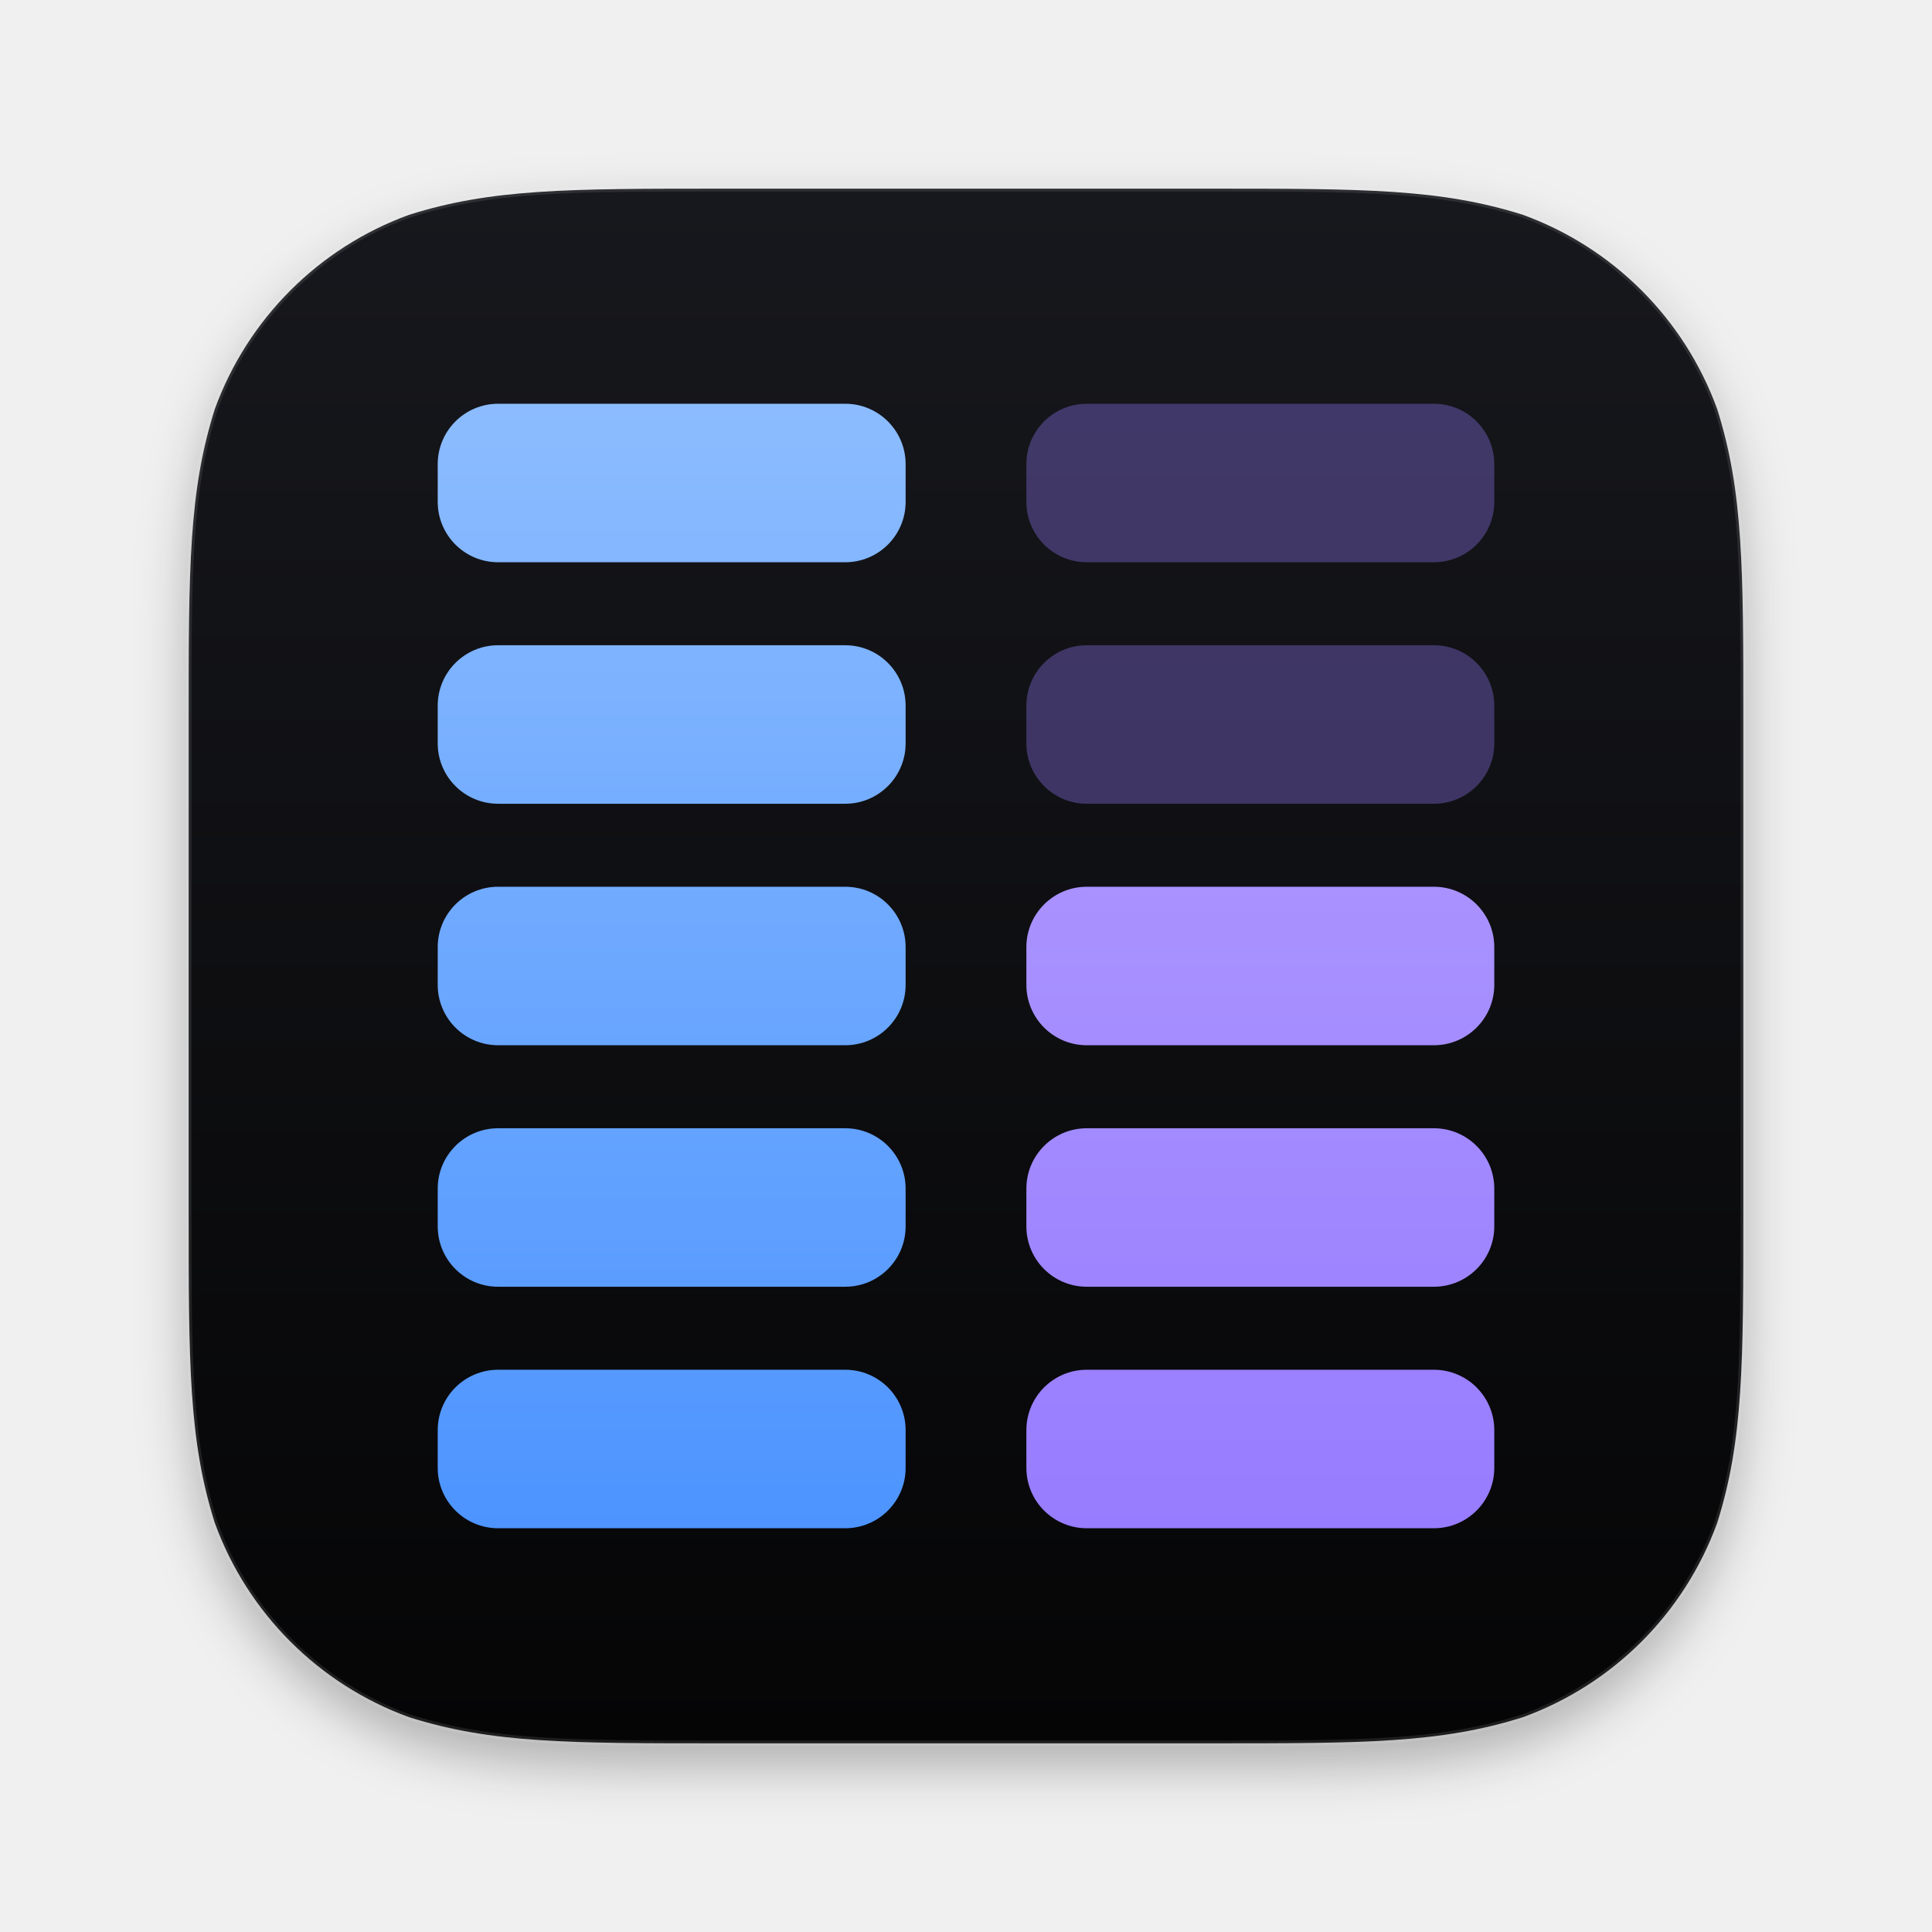
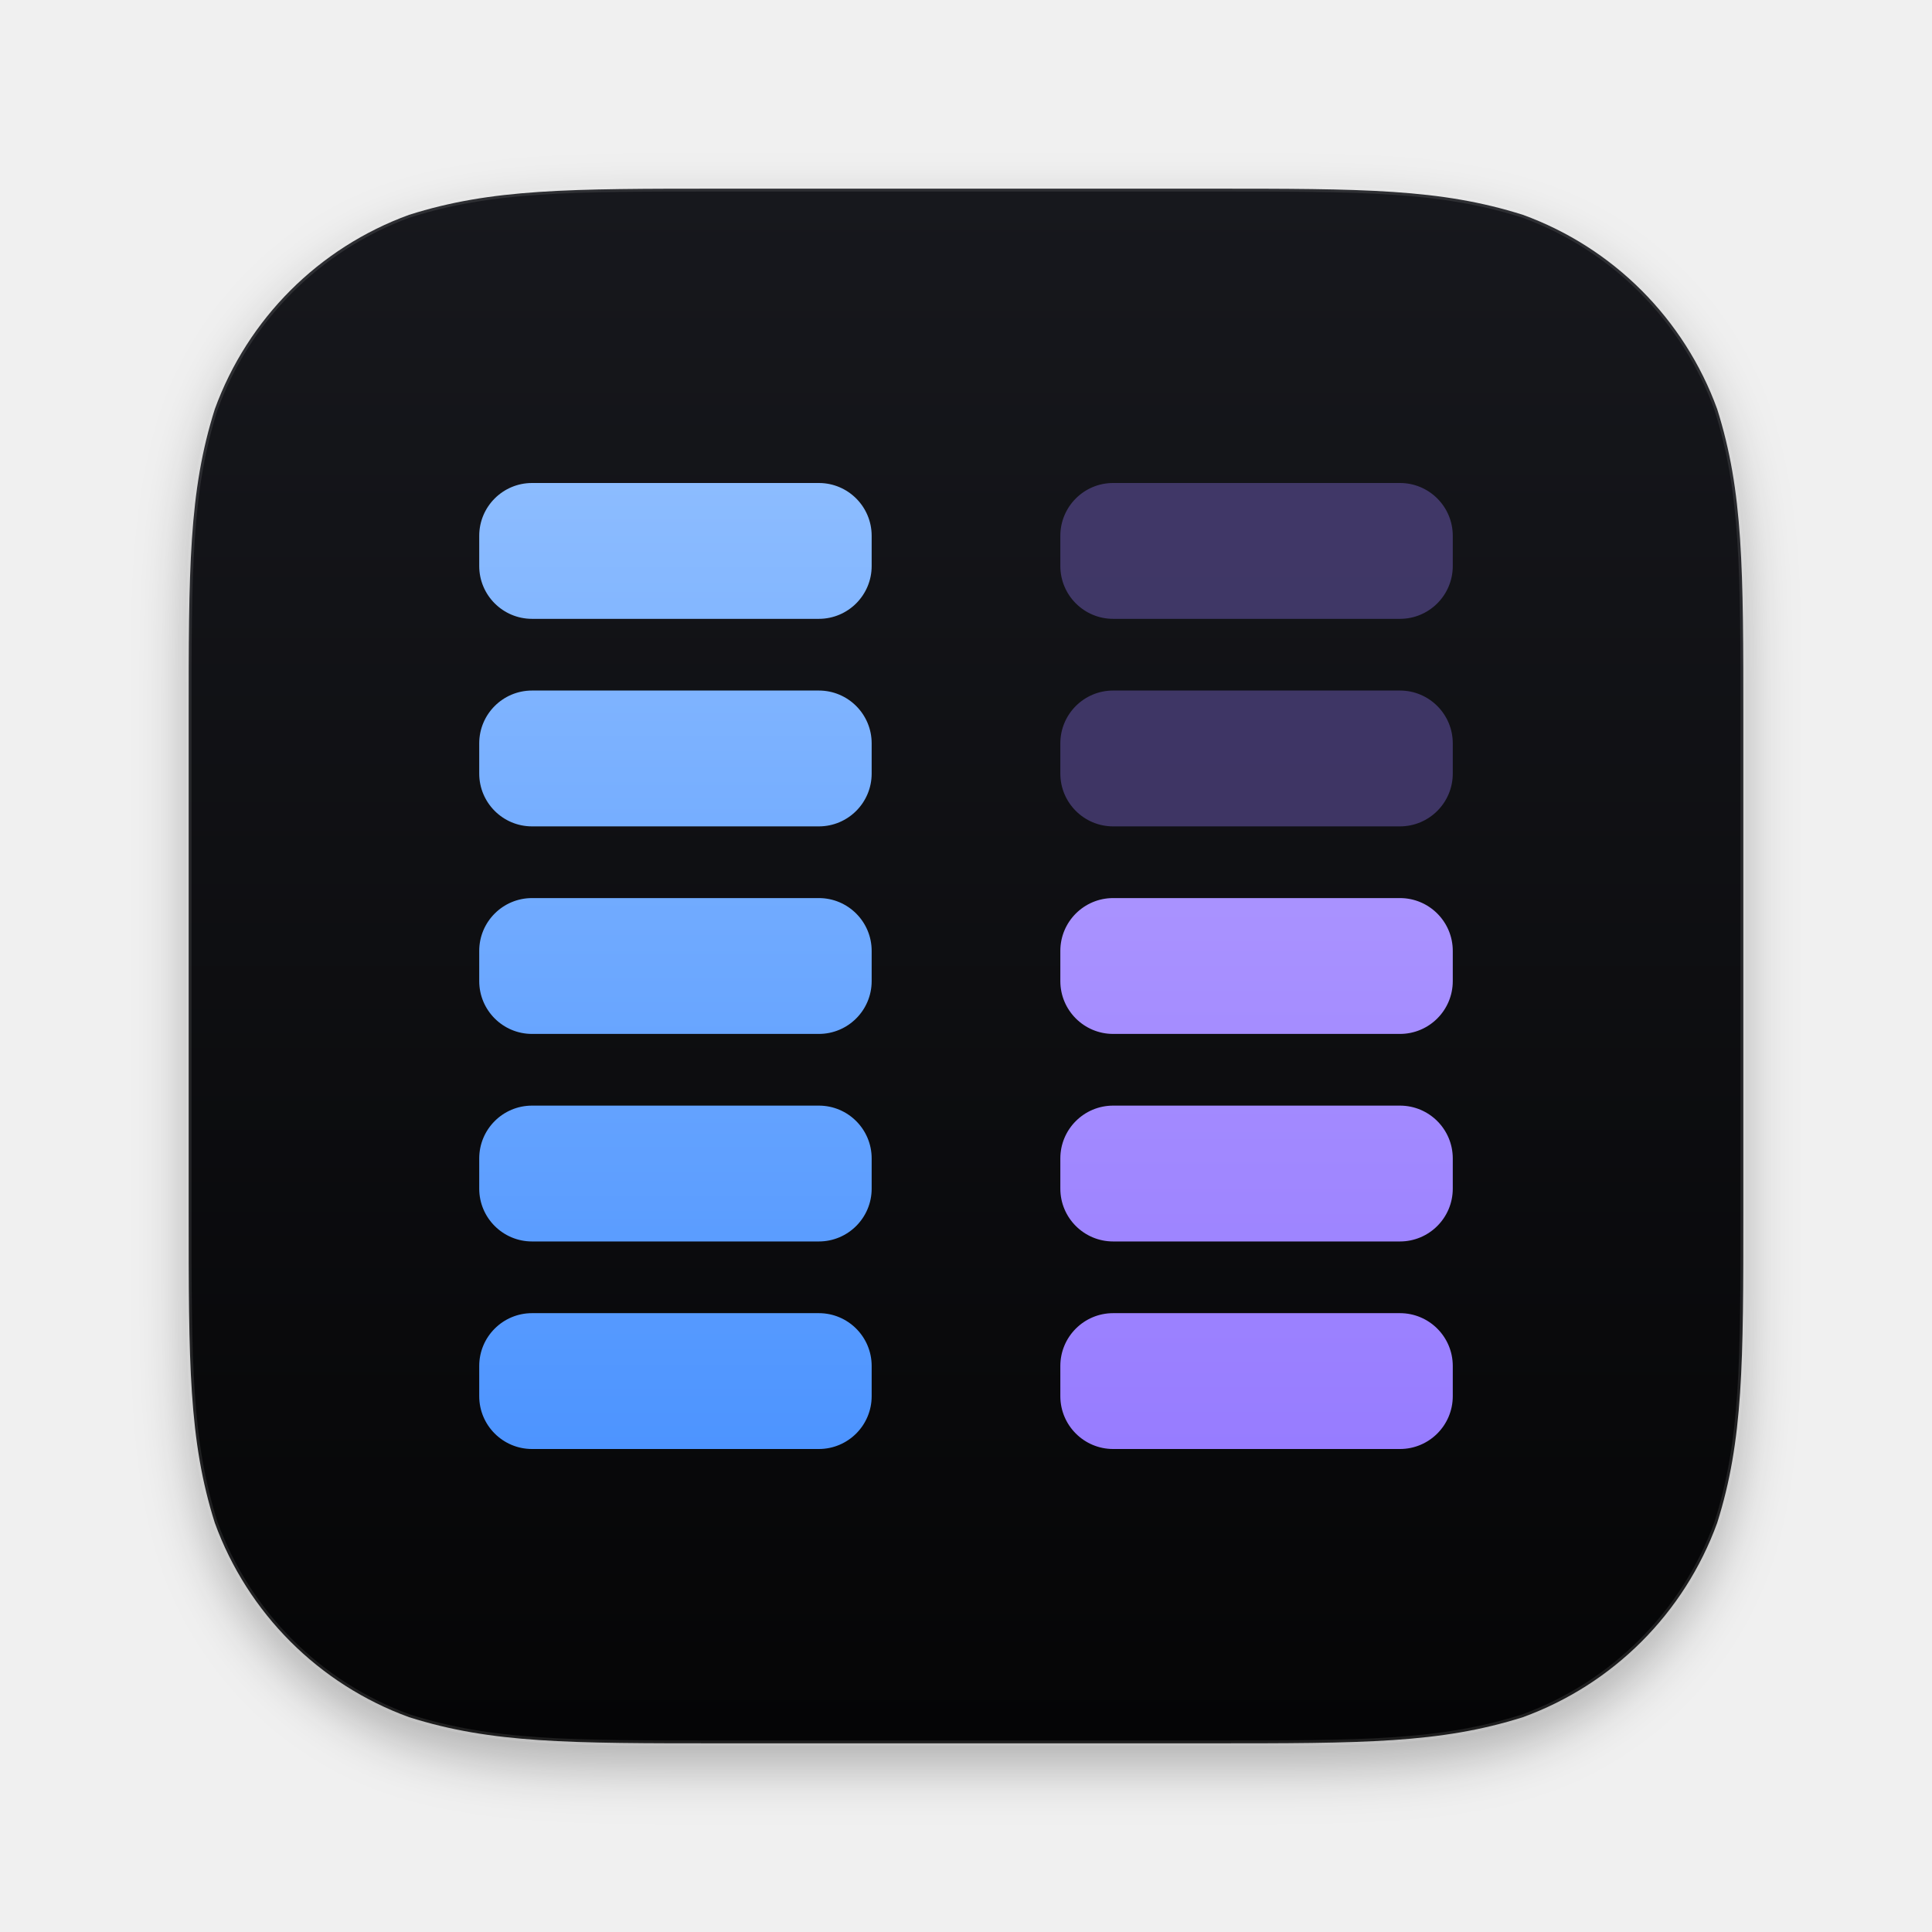
<svg xmlns="http://www.w3.org/2000/svg" width="1024" height="1024" viewBox="0 0 1024 1024">
  <defs>
    <linearGradient id="night-bg" x1="0" y1="100" x2="0" y2="924" gradientUnits="userSpaceOnUse">
      <stop offset="0" stop-color="#17181d" />
      <stop offset="1" stop-color="#050506" />
    </linearGradient>
-     <linearGradient id="night-b" x1="0" y1="214" x2="0" y2="810" gradientUnits="userSpaceOnUse">
+     <linearGradient id="night-b" x1="0" y1="256" x2="0" y2="768" gradientUnits="userSpaceOnUse">
      <stop offset="0" stop-color="#8cbcff" />
      <stop offset="1" stop-color="#4d94ff" />
    </linearGradient>
-     <linearGradient id="night-v" x1="0" y1="214" x2="0" y2="810" gradientUnits="userSpaceOnUse">
+     <linearGradient id="night-v" x1="0" y1="256" x2="0" y2="768" gradientUnits="userSpaceOnUse">
      <stop offset="0" stop-color="#b7a3ff" />
      <stop offset="1" stop-color="#977cff" />
    </linearGradient>
    <clipPath id="night-tc">
      <path d="M382.8,100 L641.2,100 C722.63,100 763.34,100 807.17,113.86 C855.03,131.28 892.72,168.97 910.14,216.83 C924,260.66 924,301.37 924,382.8 L924,641.2 C924,722.63 924,763.34 910.14,807.17 C892.72,855.03 855.03,892.72 807.17,910.14 C763.34,924 722.63,924 641.2,924 L382.8,924 C301.37,924 260.66,924 216.83,910.14 C168.97,892.72 131.28,855.03 113.86,807.17 C100,763.34 100,722.63 100,641.2 L100,382.8 C100,301.37 100,260.66 113.86,216.83 C131.28,168.97 168.97,131.28 216.83,113.86 C260.66,100 301.37,100 382.8,100 Z" />
    </clipPath>
    <filter id="night-ts" x="-10%" y="-10%" width="120%" height="120%">
      <feGaussianBlur stdDeviation="14" />
    </filter>
  </defs>
  <path d="M382.8,100 L641.2,100 C722.63,100 763.34,100 807.17,113.86 C855.03,131.28 892.72,168.97 910.14,216.83 C924,260.66 924,301.37 924,382.8 L924,641.2 C924,722.63 924,763.34 910.14,807.17 C892.72,855.03 855.03,892.72 807.17,910.14 C763.34,924 722.63,924 641.2,924 L382.8,924 C301.37,924 260.66,924 216.83,910.14 C168.97,892.72 131.28,855.03 113.86,807.17 C100,763.34 100,722.63 100,641.2 L100,382.8 C100,301.37 100,260.66 113.86,216.83 C131.28,168.97 168.97,131.28 216.83,113.86 C260.66,100 301.37,100 382.8,100 Z" transform="translate(0,12)" fill="#000" opacity=".28" filter="url(#night-ts)" />
  <g clip-path="url(#night-tc)">
    <rect x="100" y="100" width="824" height="824" fill="url(#night-bg)" />
-     <rect x="232" y="214" width="248" height="84" rx="32" fill="url(#night-b)" />
-     <rect x="232" y="342" width="248" height="84" rx="32" fill="url(#night-b)" />
-     <rect x="232" y="470" width="248" height="84" rx="32" fill="url(#night-b)" />
-     <rect x="232" y="598" width="248" height="84" rx="32" fill="url(#night-b)" />
-     <rect x="232" y="726" width="248" height="84" rx="32" fill="url(#night-b)" />
-     <rect x="544" y="214" width="248" height="84" rx="32" fill="#977cff" fill-opacity="0.34" />
-     <rect x="544" y="342" width="248" height="84" rx="32" fill="#977cff" fill-opacity="0.34" />
-     <rect x="544" y="470" width="248" height="84" rx="32" fill="url(#night-v)" />
-     <rect x="544" y="598" width="248" height="84" rx="32" fill="url(#night-v)" />
-     <rect x="544" y="726" width="248" height="84" rx="32" fill="url(#night-v)" />
+     <rect x="254" y="256" width="208" height="72" rx="28" fill="url(#night-b)" />
+     <rect x="254" y="366" width="208" height="72" rx="28" fill="url(#night-b)" />
+     <rect x="254" y="476" width="208" height="72" rx="28" fill="url(#night-b)" />
+     <rect x="254" y="586" width="208" height="72" rx="28" fill="url(#night-b)" />
+     <rect x="254" y="696" width="208" height="72" rx="28" fill="url(#night-b)" />
+     <rect x="562" y="256" width="208" height="72" rx="28" fill="#977cff" fill-opacity="0.34" />
+     <rect x="562" y="366" width="208" height="72" rx="28" fill="#977cff" fill-opacity="0.34" />
+     <rect x="562" y="476" width="208" height="72" rx="28" fill="url(#night-v)" />
+     <rect x="562" y="586" width="208" height="72" rx="28" fill="url(#night-v)" />
+     <rect x="562" y="696" width="208" height="72" rx="28" fill="url(#night-v)" />
  </g>
  <path d="M382.8,100 L641.2,100 C722.63,100 763.34,100 807.17,113.86 C855.03,131.28 892.72,168.97 910.14,216.83 C924,260.66 924,301.37 924,382.8 L924,641.2 C924,722.63 924,763.34 910.14,807.17 C892.72,855.03 855.03,892.72 807.17,910.14 C763.34,924 722.63,924 641.2,924 L382.8,924 C301.37,924 260.66,924 216.83,910.14 C168.97,892.72 131.28,855.03 113.86,807.17 C100,763.34 100,722.63 100,641.2 L100,382.8 C100,301.37 100,260.66 113.86,216.83 C131.28,168.97 168.97,131.28 216.83,113.86 C260.66,100 301.37,100 382.8,100 Z" fill="none" stroke="#fff" stroke-opacity="0.1" stroke-width="3" />
</svg>
